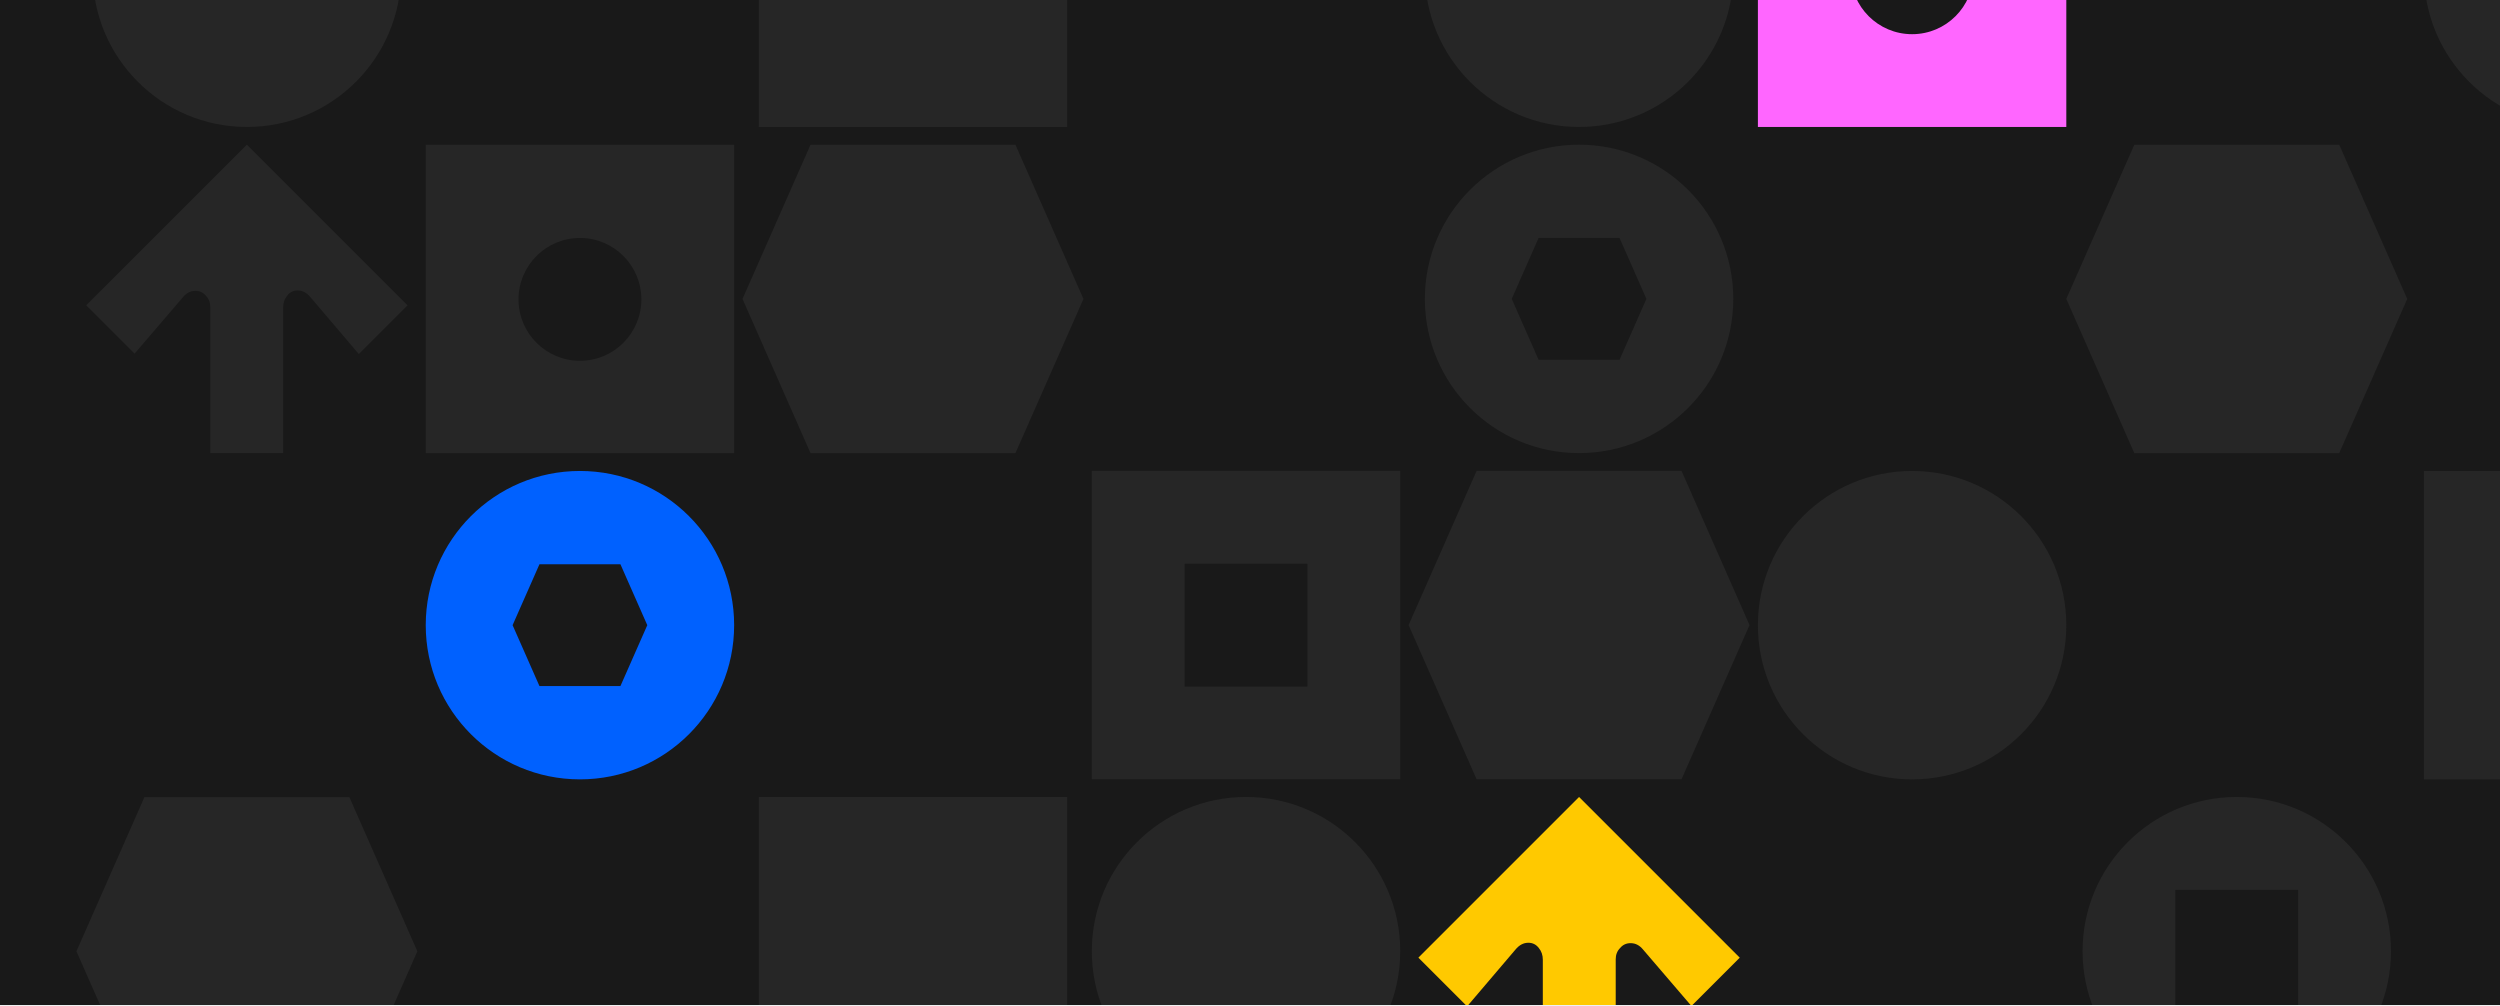
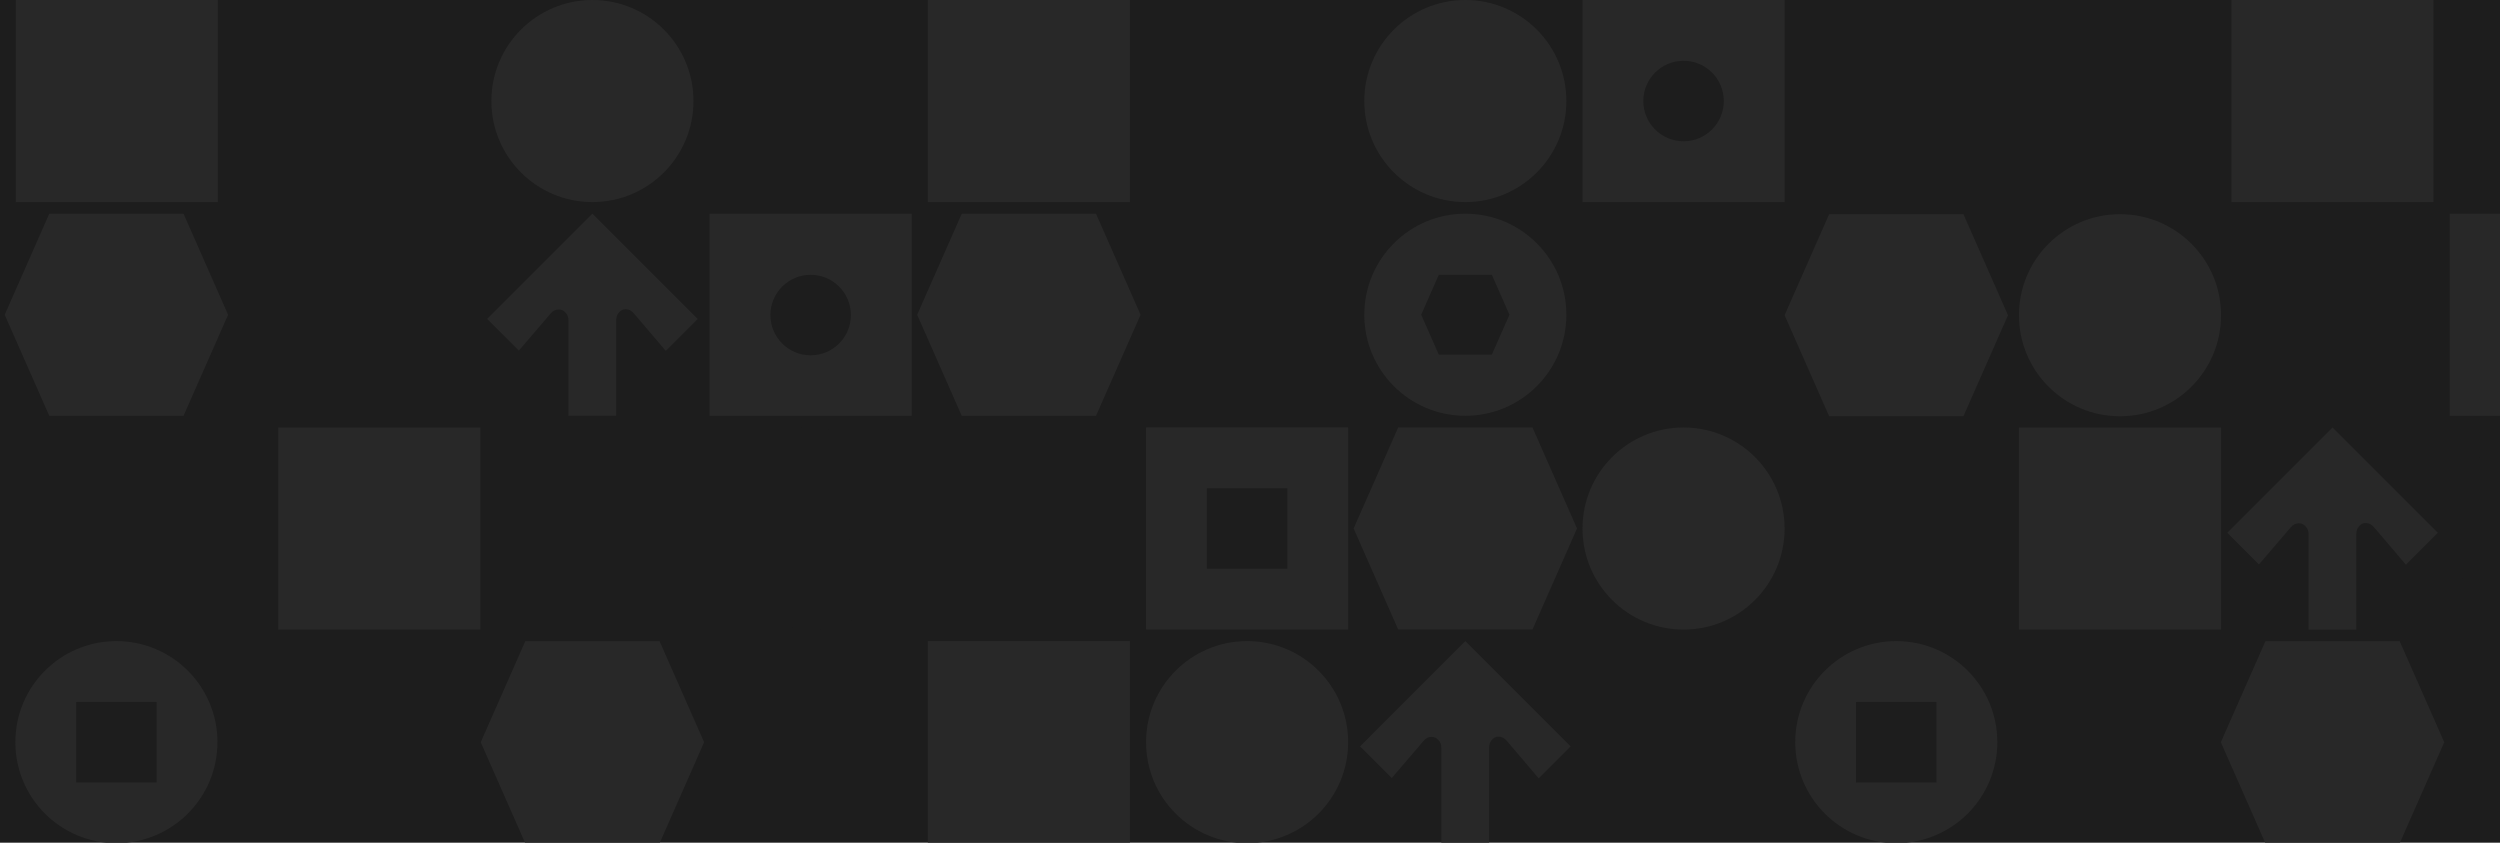
- <svg xmlns="http://www.w3.org/2000/svg" width="2388" height="960" viewBox="0 0 2388 960" fill="none">
-   <g clip-path="url(#clip0_41_678)">
-     <rect width="2388" height="960" fill="#191919" />
-     <path d="M701.255 138.275H406.664V432.864H701.255V138.275Z" fill="#262626" />
-     <path d="M1337.5 449.742H1042.91V744.331H1337.5V449.742Z" fill="#262626" />
-     <path d="M2283.86 908.56C2283.86 827.212 2217.91 761.266 2136.57 761.266V761.266C2055.22 761.266 1989.27 827.212 1989.27 908.56V908.56C1989.27 989.909 2055.22 1055.85 2136.57 1055.85V1055.85C2217.91 1055.85 2283.86 989.909 2283.86 908.56V908.56Z" fill="#262626" />
-     <path d="M1019.38 761.268H724.785V1055.86H1019.38V761.268Z" fill="#262626" />
-     <path d="M2609.98 449.867H2315.39V744.456H2609.98V449.867Z" fill="#262626" />
-     <path d="M1019.38 -173.316H724.785V121.273H1019.38V-173.316Z" fill="#262626" />
-     <path d="M1973.74 -173.316H1679.15V121.273H1973.74V-173.316Z" fill="#FF66FF" />
-     <path d="M774.204 138.272L709.254 285.539L774.204 432.801H969.955L1034.91 285.539L969.955 138.272H774.204Z" fill="#262626" />
-     <path d="M2038.69 138.272L1973.74 285.539L2038.69 432.801H2234.44L2299.39 285.539L2234.44 138.272H2038.69Z" fill="#262626" />
-     <path d="M1410.45 449.802L1345.5 597.068L1410.45 744.331H1606.2L1671.15 597.068L1606.2 449.802H1410.45Z" fill="#262626" />
-     <path d="M137.964 761.419L73.013 908.685L137.964 1055.95H333.715L398.665 908.685L333.715 761.419H137.964Z" fill="#262626" />
-     <path d="M701.255 597.16C701.255 515.814 635.313 449.864 553.96 449.864C472.614 449.864 406.664 515.814 406.664 597.16C406.664 678.513 472.614 744.456 553.96 744.456C635.313 744.456 701.255 678.513 701.255 597.16Z" fill="#0061FF" />
-     <path d="M1655.62 -26.021C1655.62 -107.366 1589.68 -173.316 1508.32 -173.316C1426.98 -173.316 1361.03 -107.366 1361.03 -26.021C1361.03 55.333 1426.98 121.275 1508.32 121.275C1589.68 121.275 1655.62 55.333 1655.62 -26.021Z" fill="#262626" />
-     <path d="M2609.98 -26.021C2609.98 -107.366 2544.04 -173.316 2462.69 -173.316C2381.34 -173.316 2315.39 -107.366 2315.39 -26.021C2315.39 55.333 2381.34 121.275 2462.69 121.275C2544.04 121.275 2609.98 55.333 2609.98 -26.021Z" fill="#262626" />
-     <path d="M383.135 -26.021C383.135 -107.366 317.193 -173.316 235.839 -173.316C154.494 -173.316 88.544 -107.366 88.544 -26.021C88.544 55.333 154.494 121.275 235.839 121.275C317.193 121.275 383.135 55.333 383.135 -26.021Z" fill="#262626" />
-     <path d="M1337.5 908.561C1337.5 827.216 1271.56 761.266 1190.2 761.266C1108.86 761.266 1042.91 827.216 1042.91 908.561C1042.91 989.915 1108.86 1055.86 1190.2 1055.86C1271.56 1055.86 1337.5 989.915 1337.5 908.561Z" fill="#262626" />
-     <path d="M1973.74 597.16C1973.74 515.814 1907.8 449.864 1826.44 449.864C1745.1 449.864 1679.15 515.814 1679.15 597.16C1679.15 678.513 1745.1 744.456 1826.44 744.456C1907.8 744.456 1973.74 678.513 1973.74 597.16Z" fill="#262626" />
-     <path d="M1655.62 285.506C1655.62 204.16 1589.68 138.21 1508.32 138.21C1426.98 138.21 1361.03 204.16 1361.03 285.506C1361.03 366.859 1426.98 432.801 1508.32 432.801C1589.68 432.801 1655.62 366.859 1655.62 285.506Z" fill="#262626" />
-     <rect x="495.285" y="227.295" width="117.344" height="117.344" rx="58.672" fill="#191919" />
-     <rect x="1767.77" y="-84.692" width="117.344" height="117.344" rx="58.672" fill="#191919" />
-     <rect x="1131.53" y="538.488" width="117.344" height="117.344" fill="#191919" />
-     <rect x="2077.89" y="850.012" width="117.344" height="117.344" fill="#191919" />
-     <path d="M1469.66 227.295L1444 285.475L1469.66 343.654H1546.99L1572.65 285.475L1546.99 227.295H1469.66Z" fill="#191919" />
-     <path d="M515.293 538.98L489.633 597.161L515.293 655.34H592.628L618.287 597.161L592.628 538.98H515.293Z" fill="#191919" />
-     <path d="M1473.7 916.674C1473.7 912.315 1472.42 908.596 1469.86 905.519C1467.29 902.185 1463.96 900.518 1459.85 900.518C1455.24 900.518 1451.14 902.698 1447.55 907.058L1401.38 961.296L1354.84 914.751L1508.32 761.268L1661.81 914.751L1615.65 960.912L1569.49 907.058C1566.15 902.955 1562.18 900.903 1557.56 900.903C1553.46 900.903 1550.12 902.442 1547.56 905.519C1544.74 908.34 1543.33 911.93 1543.33 916.29L1543.33 1055.86L1473.7 1055.86L1473.7 916.674Z" fill="#FFC900" />
-     <path d="M270.459 293.586C270.459 289.226 271.741 285.508 274.306 282.43C276.87 279.096 280.204 277.429 284.307 277.429C288.923 277.429 293.026 279.609 296.617 283.969L342.777 338.207L389.322 291.662L235.839 138.179L82.355 291.662L128.515 337.823L174.676 283.969C178.01 279.866 181.985 277.814 186.601 277.814C190.704 277.814 194.038 279.353 196.602 282.43C199.423 285.251 200.834 288.841 200.834 293.201L200.834 432.771L270.459 432.771L270.459 293.586Z" fill="#262626" />
+ <svg xmlns="http://www.w3.org/2000/svg" width="2848" height="960" viewBox="0 0 2848 960" fill="none">
+   <g clip-path="url(#clip0_403_274)">
+     <rect width="2848" height="960" fill="#1D1D1D" />
+     <path d="M247.708 845.453C247.708 781.881 196.172 730.347 132.601 730.347V730.347C69.03 730.347 17.494 781.881 17.494 845.453V845.453C17.494 909.024 69.03 960.559 132.601 960.559V960.559C196.172 960.559 247.708 909.024 247.708 845.453V845.453Z" fill="#282828" />
+     <path d="M1038.6 243.499H808.39V473.711H1038.6V243.499Z" fill="#282828" />
+     <path d="M1535.81 486.901H1305.59V717.113H1535.81V486.901Z" fill="#282828" />
+     <path d="M2275.36 845.453C2275.36 781.881 2223.83 730.347 2160.25 730.347V730.347C2096.68 730.347 2045.15 781.881 2045.15 845.453V845.453C2045.15 909.024 2096.68 960.559 2160.25 960.559V960.559C2223.83 960.559 2275.36 909.024 2275.36 845.453V845.453Z" fill="#282828" />
+     <path d="M1287.21 730.348H1056.99V960.56H1287.21V730.348Z" fill="#282828" />
+     <path d="M2530.21 486.999H2300V717.211H2530.21V486.999Z" fill="#282828" />
+     <path d="M2772.21 0H2542V230.212H2772.21V0Z" fill="#282828" />
+     <path d="M248.214 0H18V230.212H248.214V0Z" fill="#282828" />
+     <path d="M1287.21 0H1056.99V230.212H1287.21V0Z" fill="#282828" />
+     <path d="M2033.01 0H1802.8V230.212H2033.01V0Z" fill="#282828" />
+     <path d="M1095.61 243.497L1044.85 358.581L1095.61 473.662H1248.58L1299.34 358.581L1248.58 243.497H1095.61Z" fill="#282828" />
+     <path d="M2083.77 244L2033.01 359.084L2083.77 474.165H2236.74L2287.5 359.084L2236.74 244H2083.77Z" fill="#282828" />
+     <path d="M1592.81 486.947L1542.06 602.031L1592.81 717.112H1745.79L1796.54 602.031L1745.79 486.947H1592.81Z" fill="#282828" />
+     <path d="M598.409 730.466L547.653 845.55L598.409 960.631H751.383L802.139 845.55L751.383 730.466H598.409Z" fill="#282828" />
+     <path d="M1038.6 602.103C1038.6 538.534 987.072 486.996 923.497 486.996C859.928 486.996 808.39 538.534 808.39 602.103C808.39 665.678 859.928 717.21 923.497 717.21C987.072 717.21 1038.6 665.678 1038.6 602.103Z" fill="#1D1D1D" />
+     <path d="M1784.41 115.107C1784.41 51.538 1732.88 0 1669.3 0C1605.73 0 1554.2 51.538 1554.2 115.107C1554.2 178.682 1605.73 230.214 1669.3 230.214C1732.88 230.214 1784.41 178.682 1784.41 115.107Z" fill="#282828" />
+     <path d="M2530.21 359.107C2530.21 295.538 2478.68 244 2415.11 244C2351.54 244 2300 295.538 2300 359.107C2300 422.682 2351.54 474.214 2415.11 474.214C2478.68 474.214 2530.21 422.682 2530.21 359.107Z" fill="#282828" />
+     <path d="M790.003 115.107C790.003 51.538 738.471 0 674.896 0C611.327 0 559.789 51.538 559.789 115.107C559.789 178.682 611.327 230.214 674.896 230.214C738.471 230.214 790.003 178.682 790.003 115.107Z" fill="#282828" />
+     <path d="M1535.81 845.454C1535.81 781.885 1484.28 730.347 1420.7 730.347C1357.13 730.347 1305.59 781.885 1305.59 845.454C1305.59 909.029 1357.13 960.561 1420.7 960.561C1484.28 960.561 1535.81 909.029 1535.81 845.454Z" fill="#282828" />
+     <path d="M2033.01 602.103C2033.01 538.534 1981.48 486.996 1917.9 486.996C1854.33 486.996 1802.8 538.534 1802.8 602.103C1802.8 665.678 1854.33 717.21 1917.9 717.21C1981.48 717.21 2033.01 665.678 2033.01 602.103Z" fill="#282828" />
+     <path d="M1784.41 358.555C1784.41 294.986 1732.88 243.448 1669.3 243.448C1605.73 243.448 1554.2 294.986 1554.2 358.555C1554.2 422.13 1605.73 473.662 1669.3 473.662C1732.88 473.662 1784.41 422.13 1784.41 358.555Z" fill="#282828" />
+     <rect x="877.645" y="313.065" width="91.701" height="91.701" rx="45.85" fill="#1D1D1D" />
+     <rect x="1872.05" y="69.257" width="91.701" height="91.701" rx="45.85" fill="#1D1D1D" />
+     <rect x="1374.85" y="556.253" width="91.701" height="91.701" fill="#1D1D1D" />
+     <rect x="2114.4" y="799.699" width="91.701" height="91.701" fill="#1D1D1D" />
+     <path d="M1639.08 313.065L1619.03 358.532L1639.08 403.996H1699.52L1719.57 358.532L1699.52 313.065H1639.08Z" fill="#1D1D1D" />
+     <path d="M893.28 556.638L873.228 602.104L893.28 647.569H953.715L973.767 602.104L953.715 556.638H893.28Z" fill="#1D1D1D" />
+     <path d="M1696.36 851.794C1696.36 848.387 1697.36 845.481 1699.36 843.076C1701.37 840.471 1703.97 839.168 1707.18 839.168C1710.79 839.168 1713.99 840.872 1716.8 844.279L1752.87 886.664L1789.24 850.291L1669.3 730.348L1549.36 850.291L1585.43 886.364L1621.51 844.279C1624.11 841.072 1627.22 839.469 1630.82 839.469C1634.03 839.469 1636.64 840.671 1638.64 843.076C1640.84 845.281 1641.95 848.086 1641.95 851.493L1641.95 960.563L1696.36 960.563L1696.36 851.794Z" fill="#282828" />
+     <path d="M701.95 364.869C701.95 361.462 702.952 358.556 704.956 356.151C706.96 353.546 709.565 352.244 712.772 352.244C716.379 352.244 719.586 353.947 722.391 357.354L758.464 399.74L794.838 363.366L674.895 243.423L554.953 363.366L591.026 399.439L627.099 357.354C629.704 354.147 632.81 352.544 636.417 352.544C639.624 352.544 642.229 353.747 644.233 356.151C646.438 358.356 647.54 361.162 647.54 364.568L647.54 473.638L701.95 473.638L701.95 364.869Z" fill="#282828" />
+     <path d="M547.214 486.999H317V717.211H547.214V486.999Z" fill="#282828" />
+     <path d="M56.115 243.497L5.358 358.581L56.115 473.662H209.088L259.844 358.581L209.088 243.497H56.115Z" fill="#282828" />
+     <rect x="86.752" y="799.699" width="91.701" height="91.701" fill="#1D1D1D" />
+     <path d="M3020.95 243.499H2790.74V473.711H3020.95V243.499Z" fill="#282828" />
+     <path d="M2580.76 730.466L2530 845.55L2580.76 960.631H2733.73L2784.49 845.55L2733.73 730.466H2580.76Z" fill="#282828" />
+     <path d="M3020.95 602.103C3020.95 538.534 2969.42 486.996 2905.84 486.996C2842.28 486.996 2790.74 538.534 2790.74 602.103C2790.74 665.678 2842.28 717.21 2905.84 717.21C2969.42 717.21 3020.95 665.678 3020.95 602.103Z" fill="#1D1D1D" />
+     <path d="M2684.3 608.446C2684.3 605.039 2685.3 602.133 2687.3 599.728C2689.31 597.123 2691.91 595.82 2695.12 595.82C2698.73 595.82 2701.93 597.524 2704.74 600.931L2740.81 643.316L2777.19 606.943L2657.24 487L2537.3 606.943L2573.37 643.016L2609.45 600.931C2612.05 597.724 2615.16 596.121 2618.76 596.121C2621.97 596.121 2624.58 597.323 2626.58 599.728C2628.79 601.933 2629.89 604.738 2629.89 608.145L2629.89 717.214L2684.3 717.214L2684.3 608.446Z" fill="#282828" />
  </g>
  <defs>
-     <clipPath id="clip0_41_678">
-       <rect width="2388" height="960" fill="white" />
+     <clipPath id="clip0_403_274">
+       <rect width="2848" height="960" fill="white" />
    </clipPath>
  </defs>
</svg>
